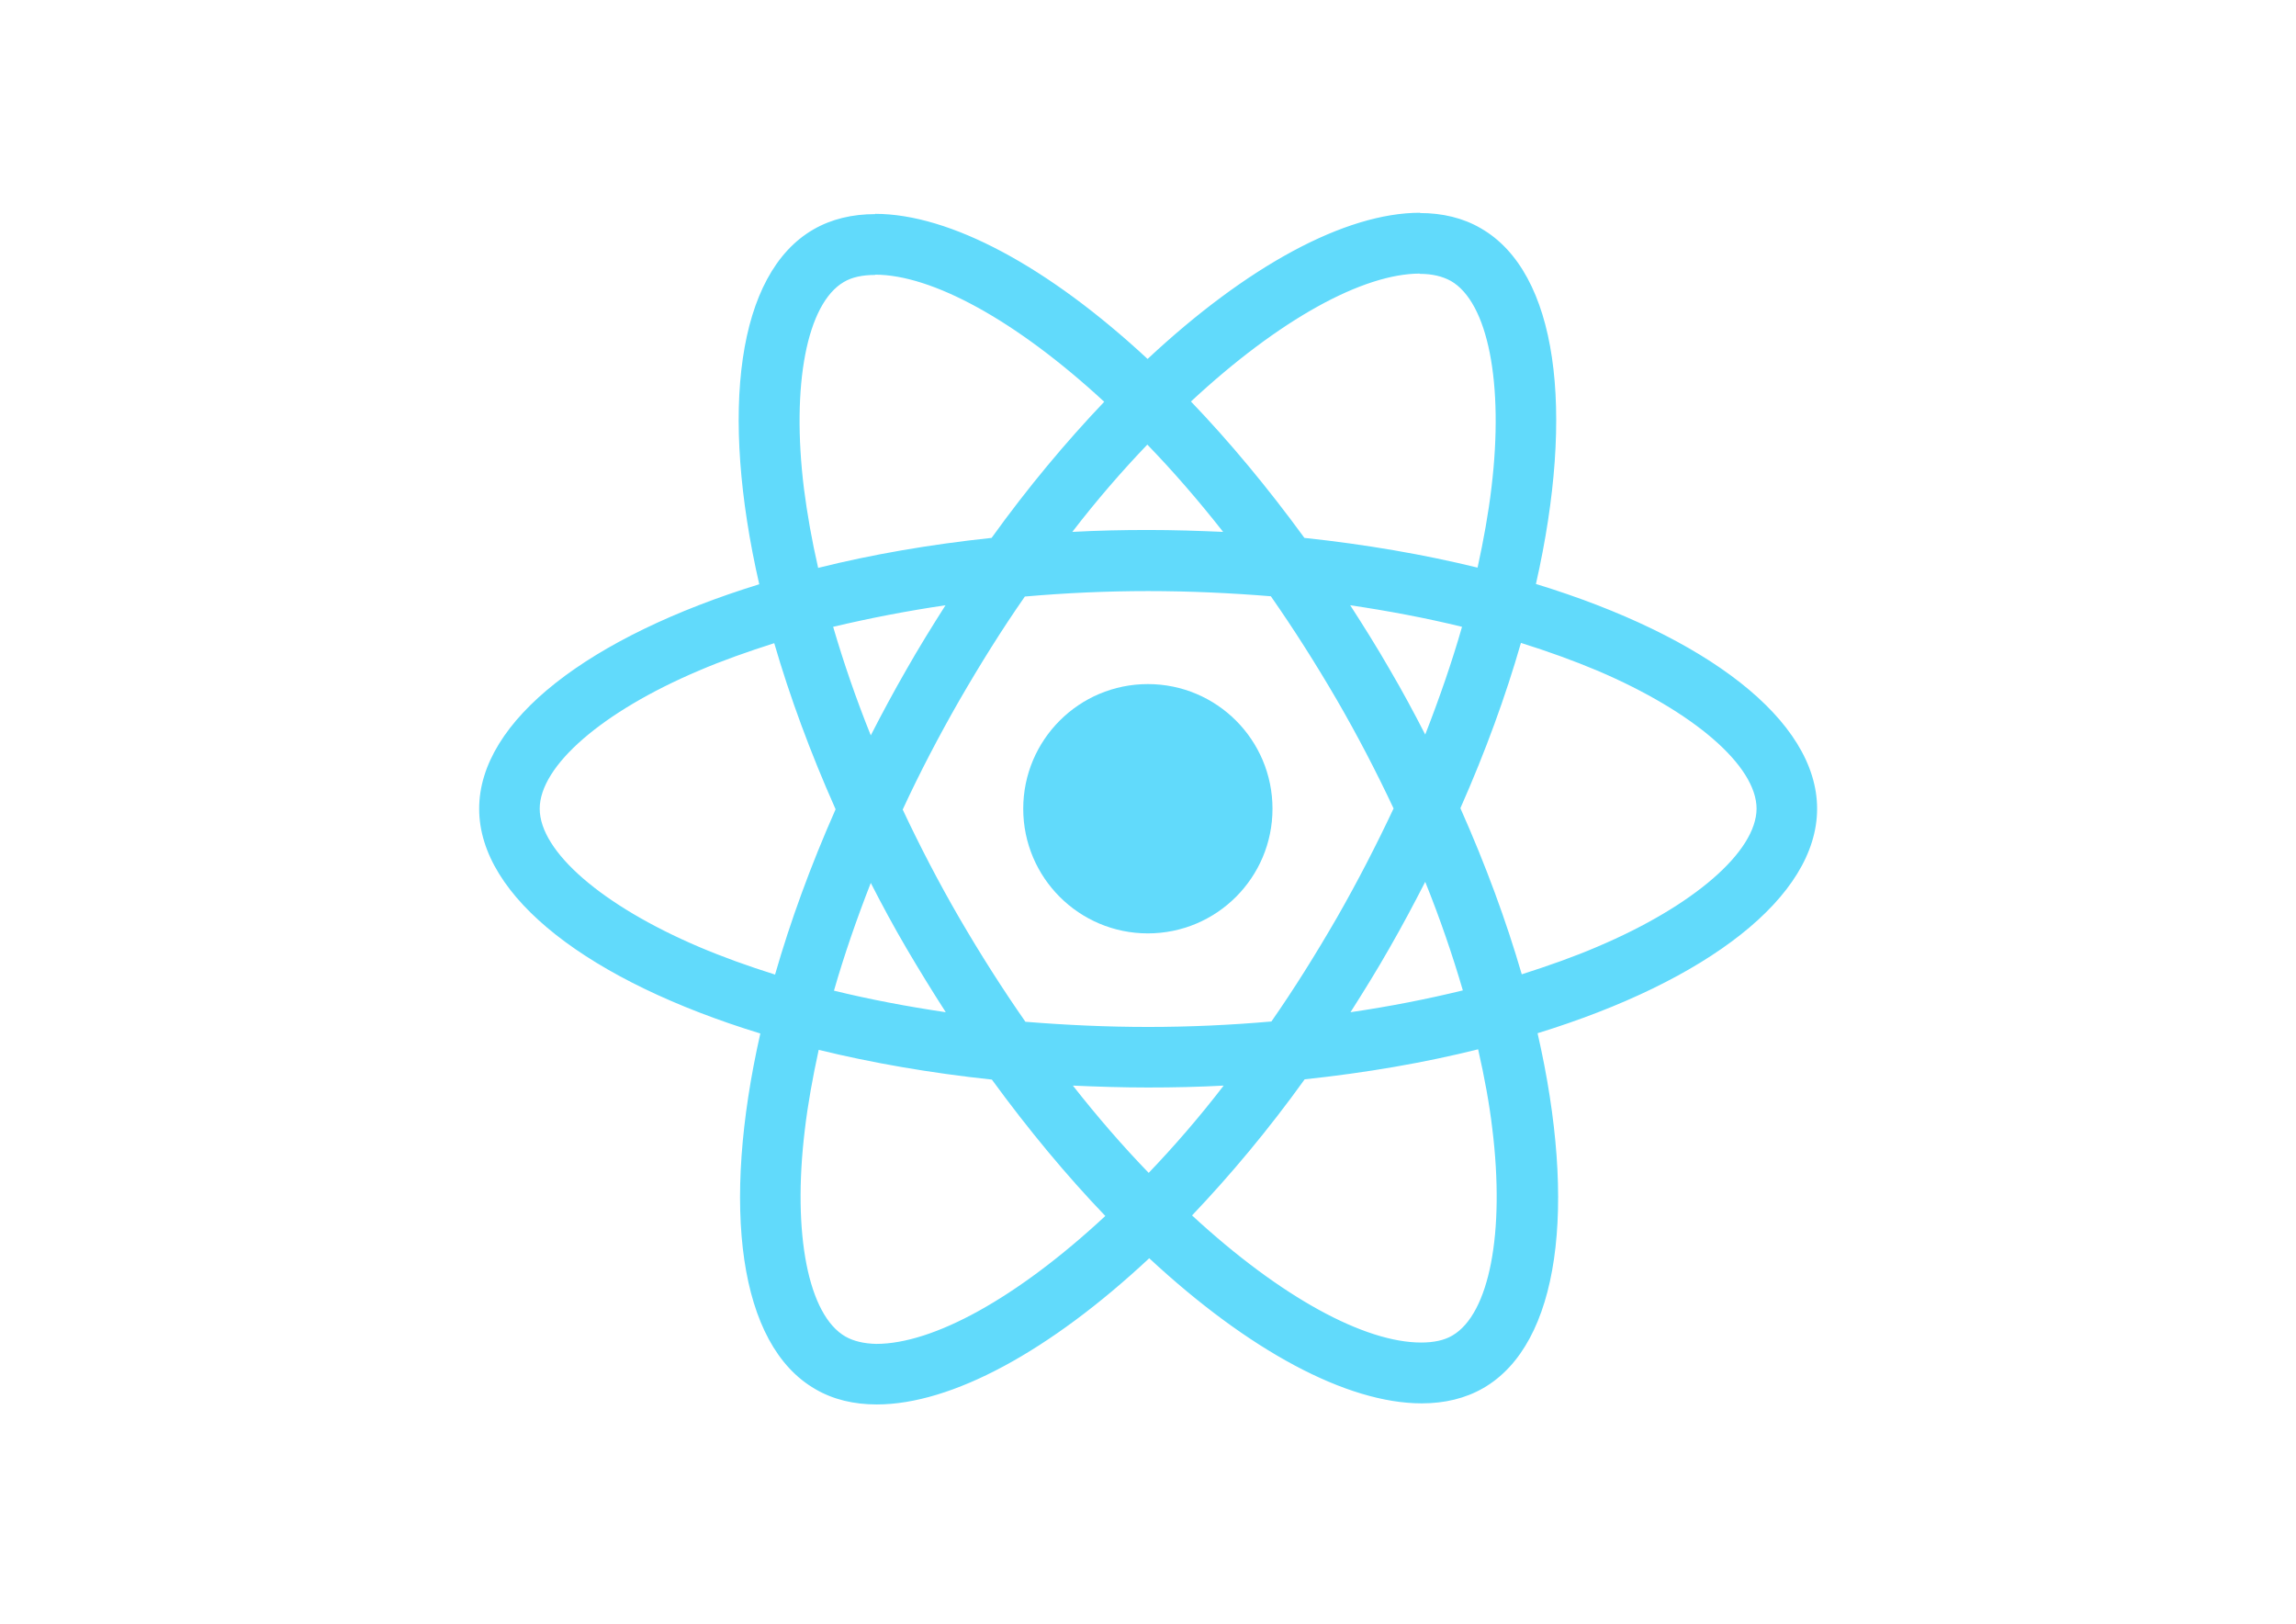
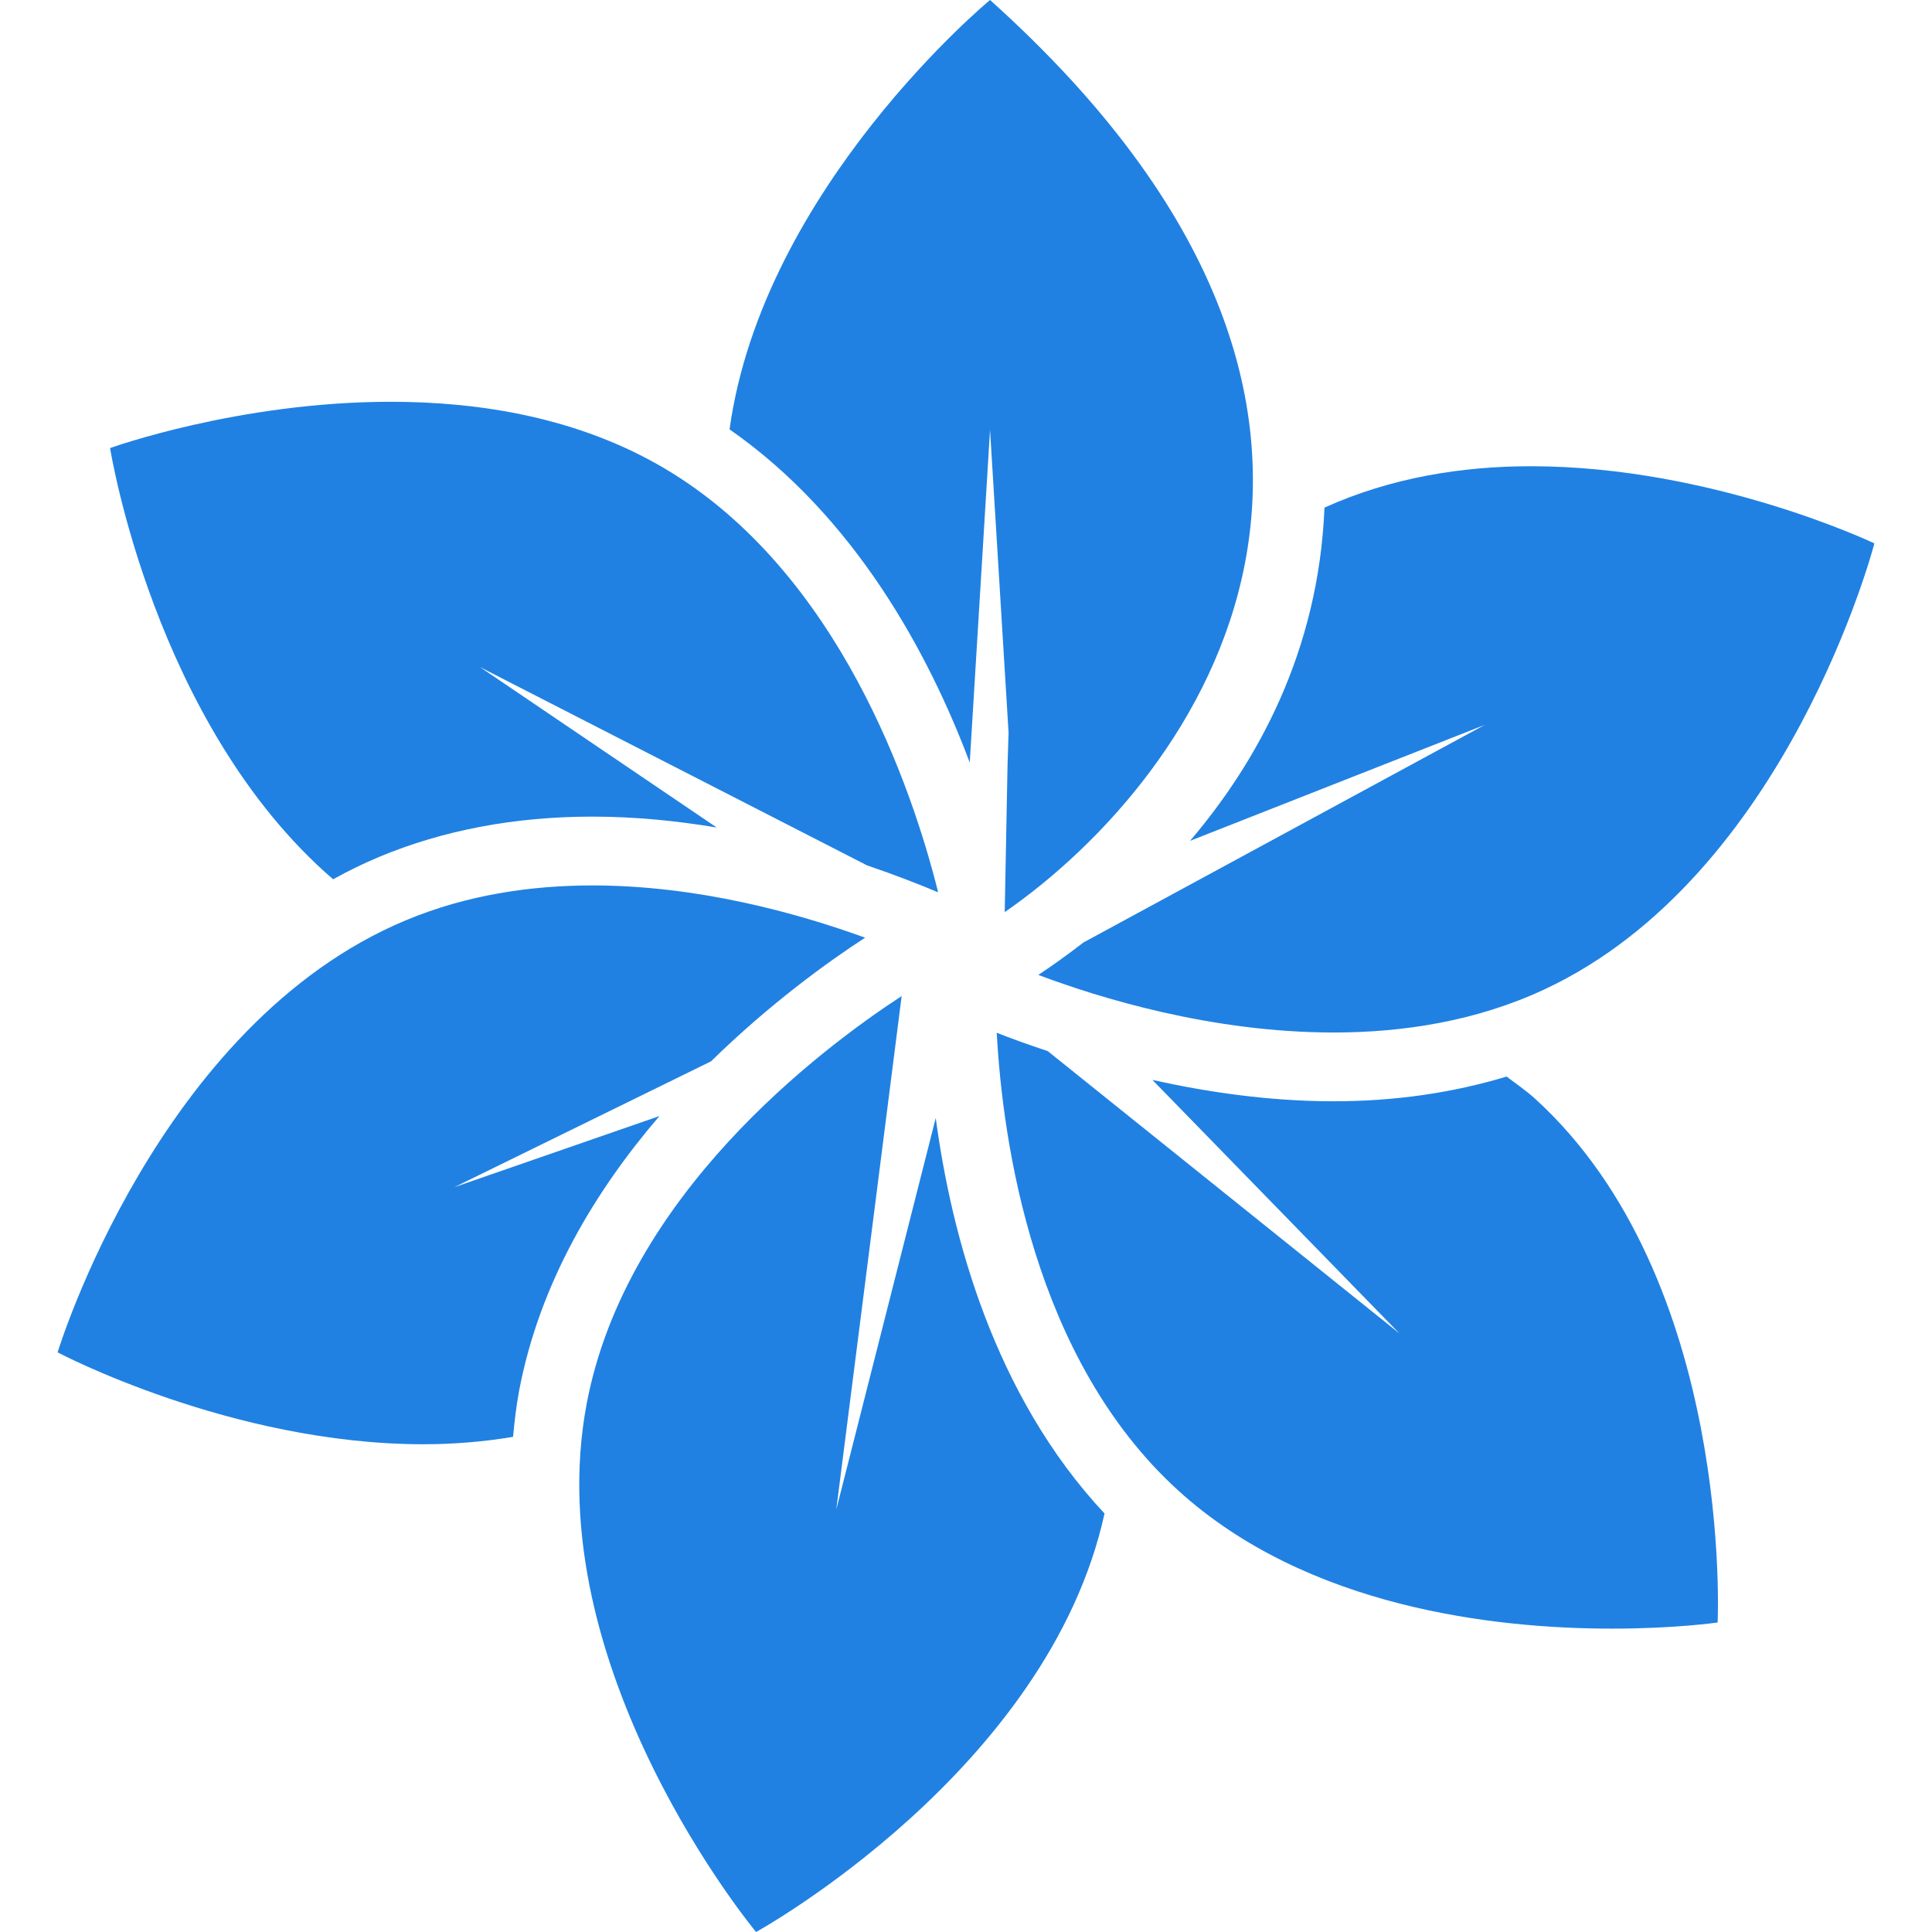
- <svg xmlns="http://www.w3.org/2000/svg" viewBox="0 0 841.9 595.3">
-   <g fill="#61DAFB">
-     <path d="M666.3 296.5c0-32.5-40.7-63.3-103.1-82.4 14.4-63.6 8-114.2-20.2-130.4-6.5-3.8-14.1-5.6-22.4-5.6v22.3c4.6 0 8.3.9 11.4 2.6 13.6 7.8 19.5 37.5 14.9 75.7-1.1 9.4-2.9 19.3-5.1 29.4-19.6-4.8-41-8.5-63.5-10.9-13.5-18.5-27.5-35.3-41.6-50 32.6-30.3 63.2-46.9 84-46.9V78c-27.5 0-63.5 19.6-99.9 53.6-36.4-33.8-72.4-53.2-99.9-53.2v22.3c20.7 0 51.4 16.5 84 46.6-14 14.7-28 31.4-41.3 49.9-22.6 2.4-44 6.1-63.6 11-2.3-10-4-19.7-5.2-29-4.7-38.2 1.1-67.9 14.6-75.8 3-1.8 6.9-2.6 11.5-2.6V78.5c-8.4 0-16 1.8-22.6 5.6-28.1 16.2-34.4 66.7-19.9 130.1-62.2 19.2-102.7 49.9-102.7 82.3 0 32.5 40.7 63.3 103.1 82.4-14.4 63.6-8 114.2 20.2 130.4 6.5 3.8 14.1 5.6 22.5 5.6 27.5 0 63.5-19.6 99.9-53.6 36.4 33.8 72.4 53.2 99.9 53.2 8.4 0 16-1.8 22.6-5.6 28.1-16.2 34.4-66.7 19.9-130.1 62-19.1 102.5-49.9 102.5-82.3zm-130.2-66.7c-3.7 12.9-8.3 26.2-13.5 39.5-4.1-8-8.4-16-13.1-24-4.6-8-9.5-15.8-14.4-23.4 14.2 2.1 27.9 4.7 41 7.9zm-45.8 106.5c-7.8 13.5-15.8 26.3-24.1 38.2-14.9 1.3-30 2-45.2 2-15.1 0-30.2-.7-45-1.9-8.3-11.9-16.4-24.6-24.2-38-7.6-13.1-14.5-26.4-20.8-39.8 6.2-13.4 13.2-26.8 20.7-39.9 7.8-13.5 15.8-26.3 24.1-38.2 14.9-1.3 30-2 45.2-2 15.1 0 30.2.7 45 1.9 8.3 11.9 16.4 24.6 24.2 38 7.6 13.1 14.5 26.4 20.8 39.8-6.3 13.4-13.2 26.8-20.7 39.9zm32.3-13c5.4 13.4 10 26.8 13.8 39.8-13.1 3.2-26.9 5.9-41.2 8 4.9-7.7 9.8-15.6 14.4-23.7 4.6-8 8.9-16.1 13-24.1zM421.2 430c-9.3-9.6-18.6-20.3-27.8-32 9 .4 18.2.7 27.5.7 9.4 0 18.7-.2 27.8-.7-9 11.7-18.3 22.4-27.5 32zm-74.4-58.9c-14.2-2.1-27.9-4.7-41-7.9 3.7-12.9 8.3-26.2 13.5-39.5 4.1 8 8.4 16 13.1 24 4.7 8 9.5 15.8 14.4 23.4zM420.7 163c9.3 9.6 18.6 20.3 27.8 32-9-.4-18.2-.7-27.5-.7-9.4 0-18.7.2-27.8.7 9-11.7 18.3-22.4 27.5-32zm-74 58.9c-4.9 7.7-9.8 15.6-14.4 23.7-4.6 8-8.9 16-13 24-5.4-13.4-10-26.8-13.8-39.8 13.1-3.1 26.9-5.8 41.2-7.9zm-90.5 125.2c-35.4-15.1-58.3-34.9-58.3-50.6 0-15.7 22.9-35.6 58.3-50.6 8.6-3.7 18-7 27.7-10.1 5.7 19.6 13.2 40 22.5 60.9-9.2 20.8-16.6 41.1-22.2 60.6-9.9-3.1-19.3-6.5-28-10.2zM310 490c-13.6-7.8-19.5-37.5-14.9-75.7 1.1-9.4 2.9-19.3 5.1-29.4 19.6 4.8 41 8.5 63.5 10.9 13.5 18.5 27.5 35.3 41.6 50-32.6 30.3-63.2 46.9-84 46.9-4.5-.1-8.3-1-11.3-2.7zm237.2-76.2c4.7 38.2-1.1 67.9-14.6 75.8-3 1.8-6.9 2.6-11.5 2.6-20.7 0-51.4-16.5-84-46.6 14-14.7 28-31.4 41.3-49.9 22.6-2.4 44-6.1 63.6-11 2.3 10.1 4.1 19.8 5.2 29.1zm38.5-66.7c-8.6 3.7-18 7-27.7 10.1-5.7-19.6-13.2-40-22.5-60.9 9.2-20.8 16.6-41.1 22.2-60.6 9.9 3.1 19.3 6.5 28.1 10.2 35.4 15.1 58.3 34.9 58.3 50.6-.1 15.7-23 35.6-58.4 50.6zM320.8 78.4z" />
-     <circle cx="420.9" cy="296.5" r="45.7" />
-     <path d="M520.5 78.1z" />
-   </g>
+ <svg xmlns="http://www.w3.org/2000/svg" width="50" height="50" viewBox="0 0 50 50" fill="none">
+   <path d="M8.62 22.755C9.008 22.542 9.407 22.345 9.823 22.172C11.474 21.484 13.329 21.134 15.332 21.134C16.444 21.134 17.525 21.245 18.549 21.416L12.422 17.264L22.437 22.395C23.15 22.637 23.768 22.879 24.267 23.089C24.269 23.084 24.272 23.077 24.274 23.071C23.618 20.455 21.73 14.806 17.204 12.126C14.984 10.812 12.44 10.398 10.117 10.398C6.164 10.398 2.849 11.596 2.849 11.596C2.849 11.596 3.979 18.752 8.62 22.755Z" fill="#2081E2" />
+   <path d="M11.761 30.723L18.4 27.468C19.92 25.98 21.425 24.893 22.389 24.267C20.614 23.624 18.048 22.915 15.332 22.915C13.729 22.915 12.075 23.161 10.508 23.815C4.072 26.496 1.491 34.999 1.491 34.999C1.491 34.999 5.983 37.377 10.956 37.377C11.723 37.377 12.502 37.316 13.278 37.185C13.316 36.786 13.36 36.388 13.436 35.986C13.969 33.183 15.425 30.794 17.067 28.883L11.761 30.723Z" fill="#2081E2" />
+   <path d="M21.642 39.071L23.335 25.777C21.229 27.153 16.208 30.933 15.185 36.319C13.883 43.168 19.567 50 19.567 50C19.567 50 27.122 45.844 28.585 39.169C25.721 36.108 24.623 31.97 24.217 28.933L21.642 39.071Z" fill="#2081E2" />
+   <path d="M39.72 28.428C39.488 28.219 39.236 28.048 38.991 27.861C37.61 28.278 36.117 28.501 34.515 28.501C32.831 28.501 31.236 28.261 29.825 27.949L36.218 34.51L27.116 27.203C26.604 27.032 26.145 26.867 25.795 26.728C25.949 29.537 26.737 35.162 30.497 38.578C33.839 41.614 38.704 42.149 41.719 42.149C43.36 42.149 44.452 41.99 44.452 41.99C44.452 41.99 44.879 33.115 39.72 28.428Z" fill="#2081E2" />
+   <path d="M38.425 18.76L28.04 24.391C27.579 24.747 27.181 25.026 26.871 25.231C28.451 25.825 31.348 26.721 34.515 26.721C36.323 26.721 38.207 26.426 39.96 25.61C46.28 22.667 48.509 14.063 48.509 14.063C48.509 14.063 44.325 12.066 39.62 12.066C37.846 12.066 36.002 12.357 34.277 13.137C34.127 16.854 32.54 19.717 30.798 21.761L38.425 18.76Z" fill="#2081E2" />
+   <path d="M25.097 19.735L25.622 11.124L26.101 18.949C26.101 18.949 26.102 18.948 26.102 18.947L26.075 19.806L26.002 23.606C31.028 20.125 37.69 10.837 25.622 0C25.622 0 19.746 4.854 18.881 11.112C22.124 13.371 24.032 16.903 25.097 19.735Z" fill="#2081E2" />
</svg>
